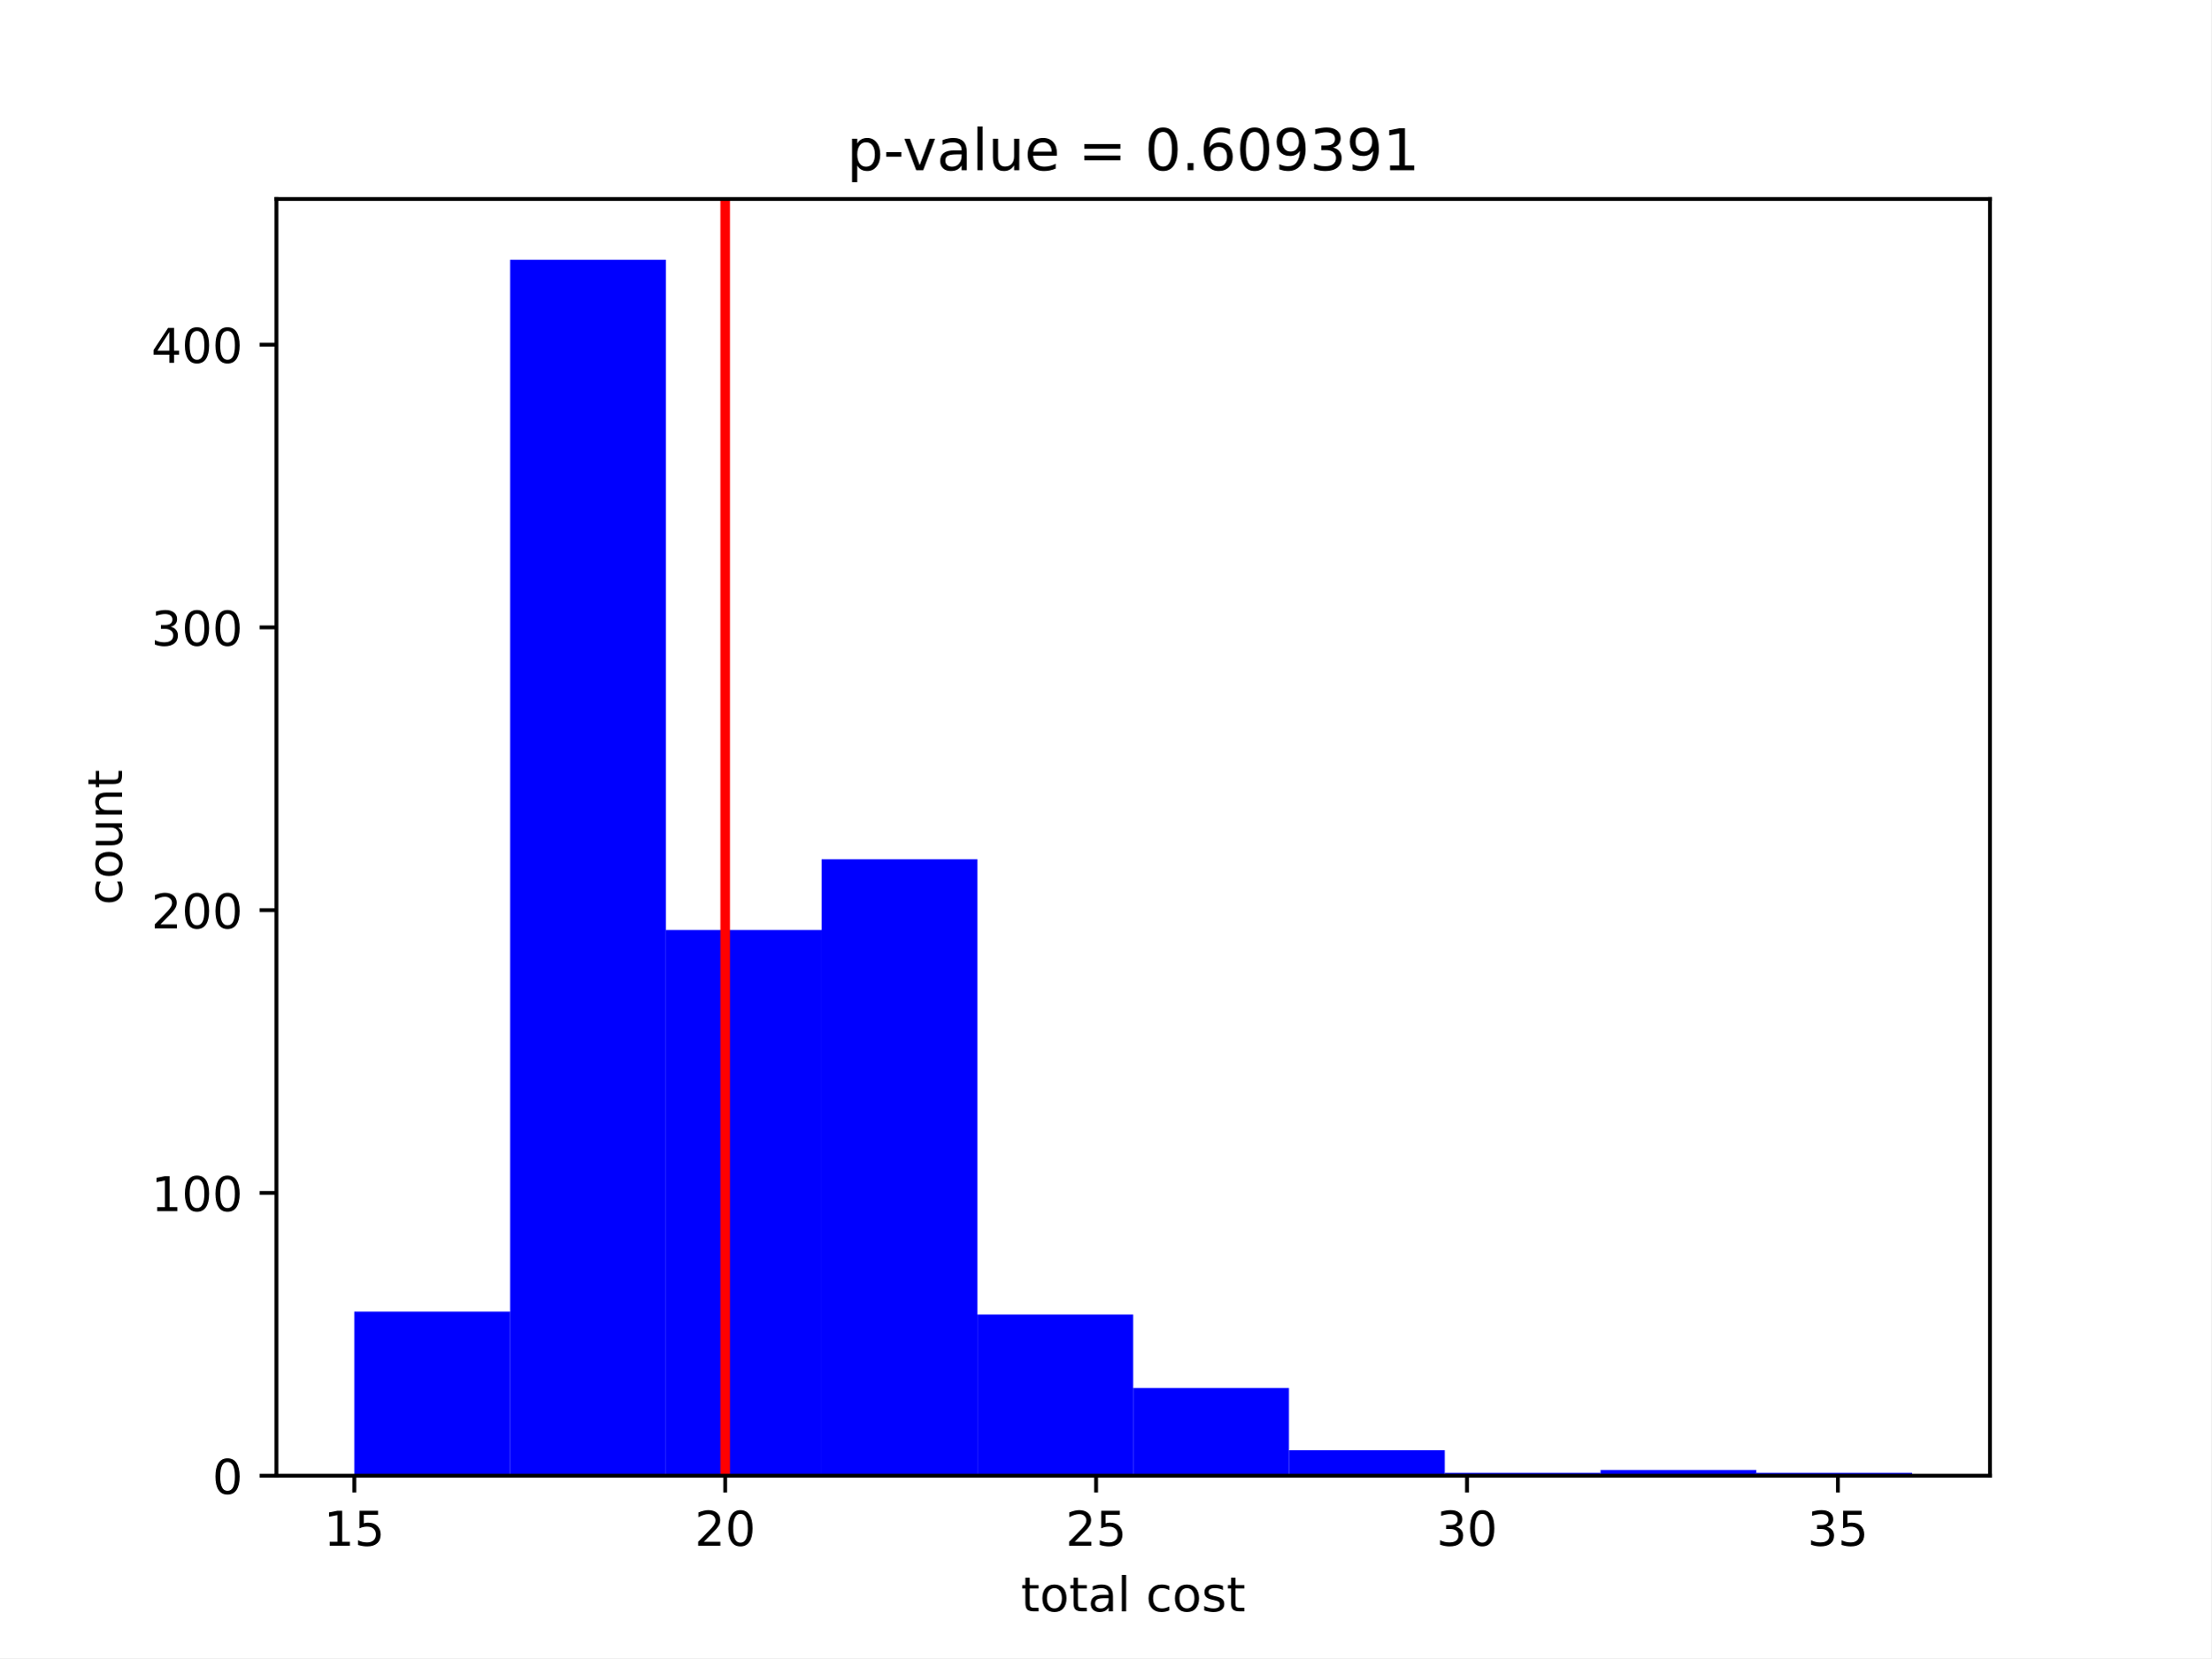
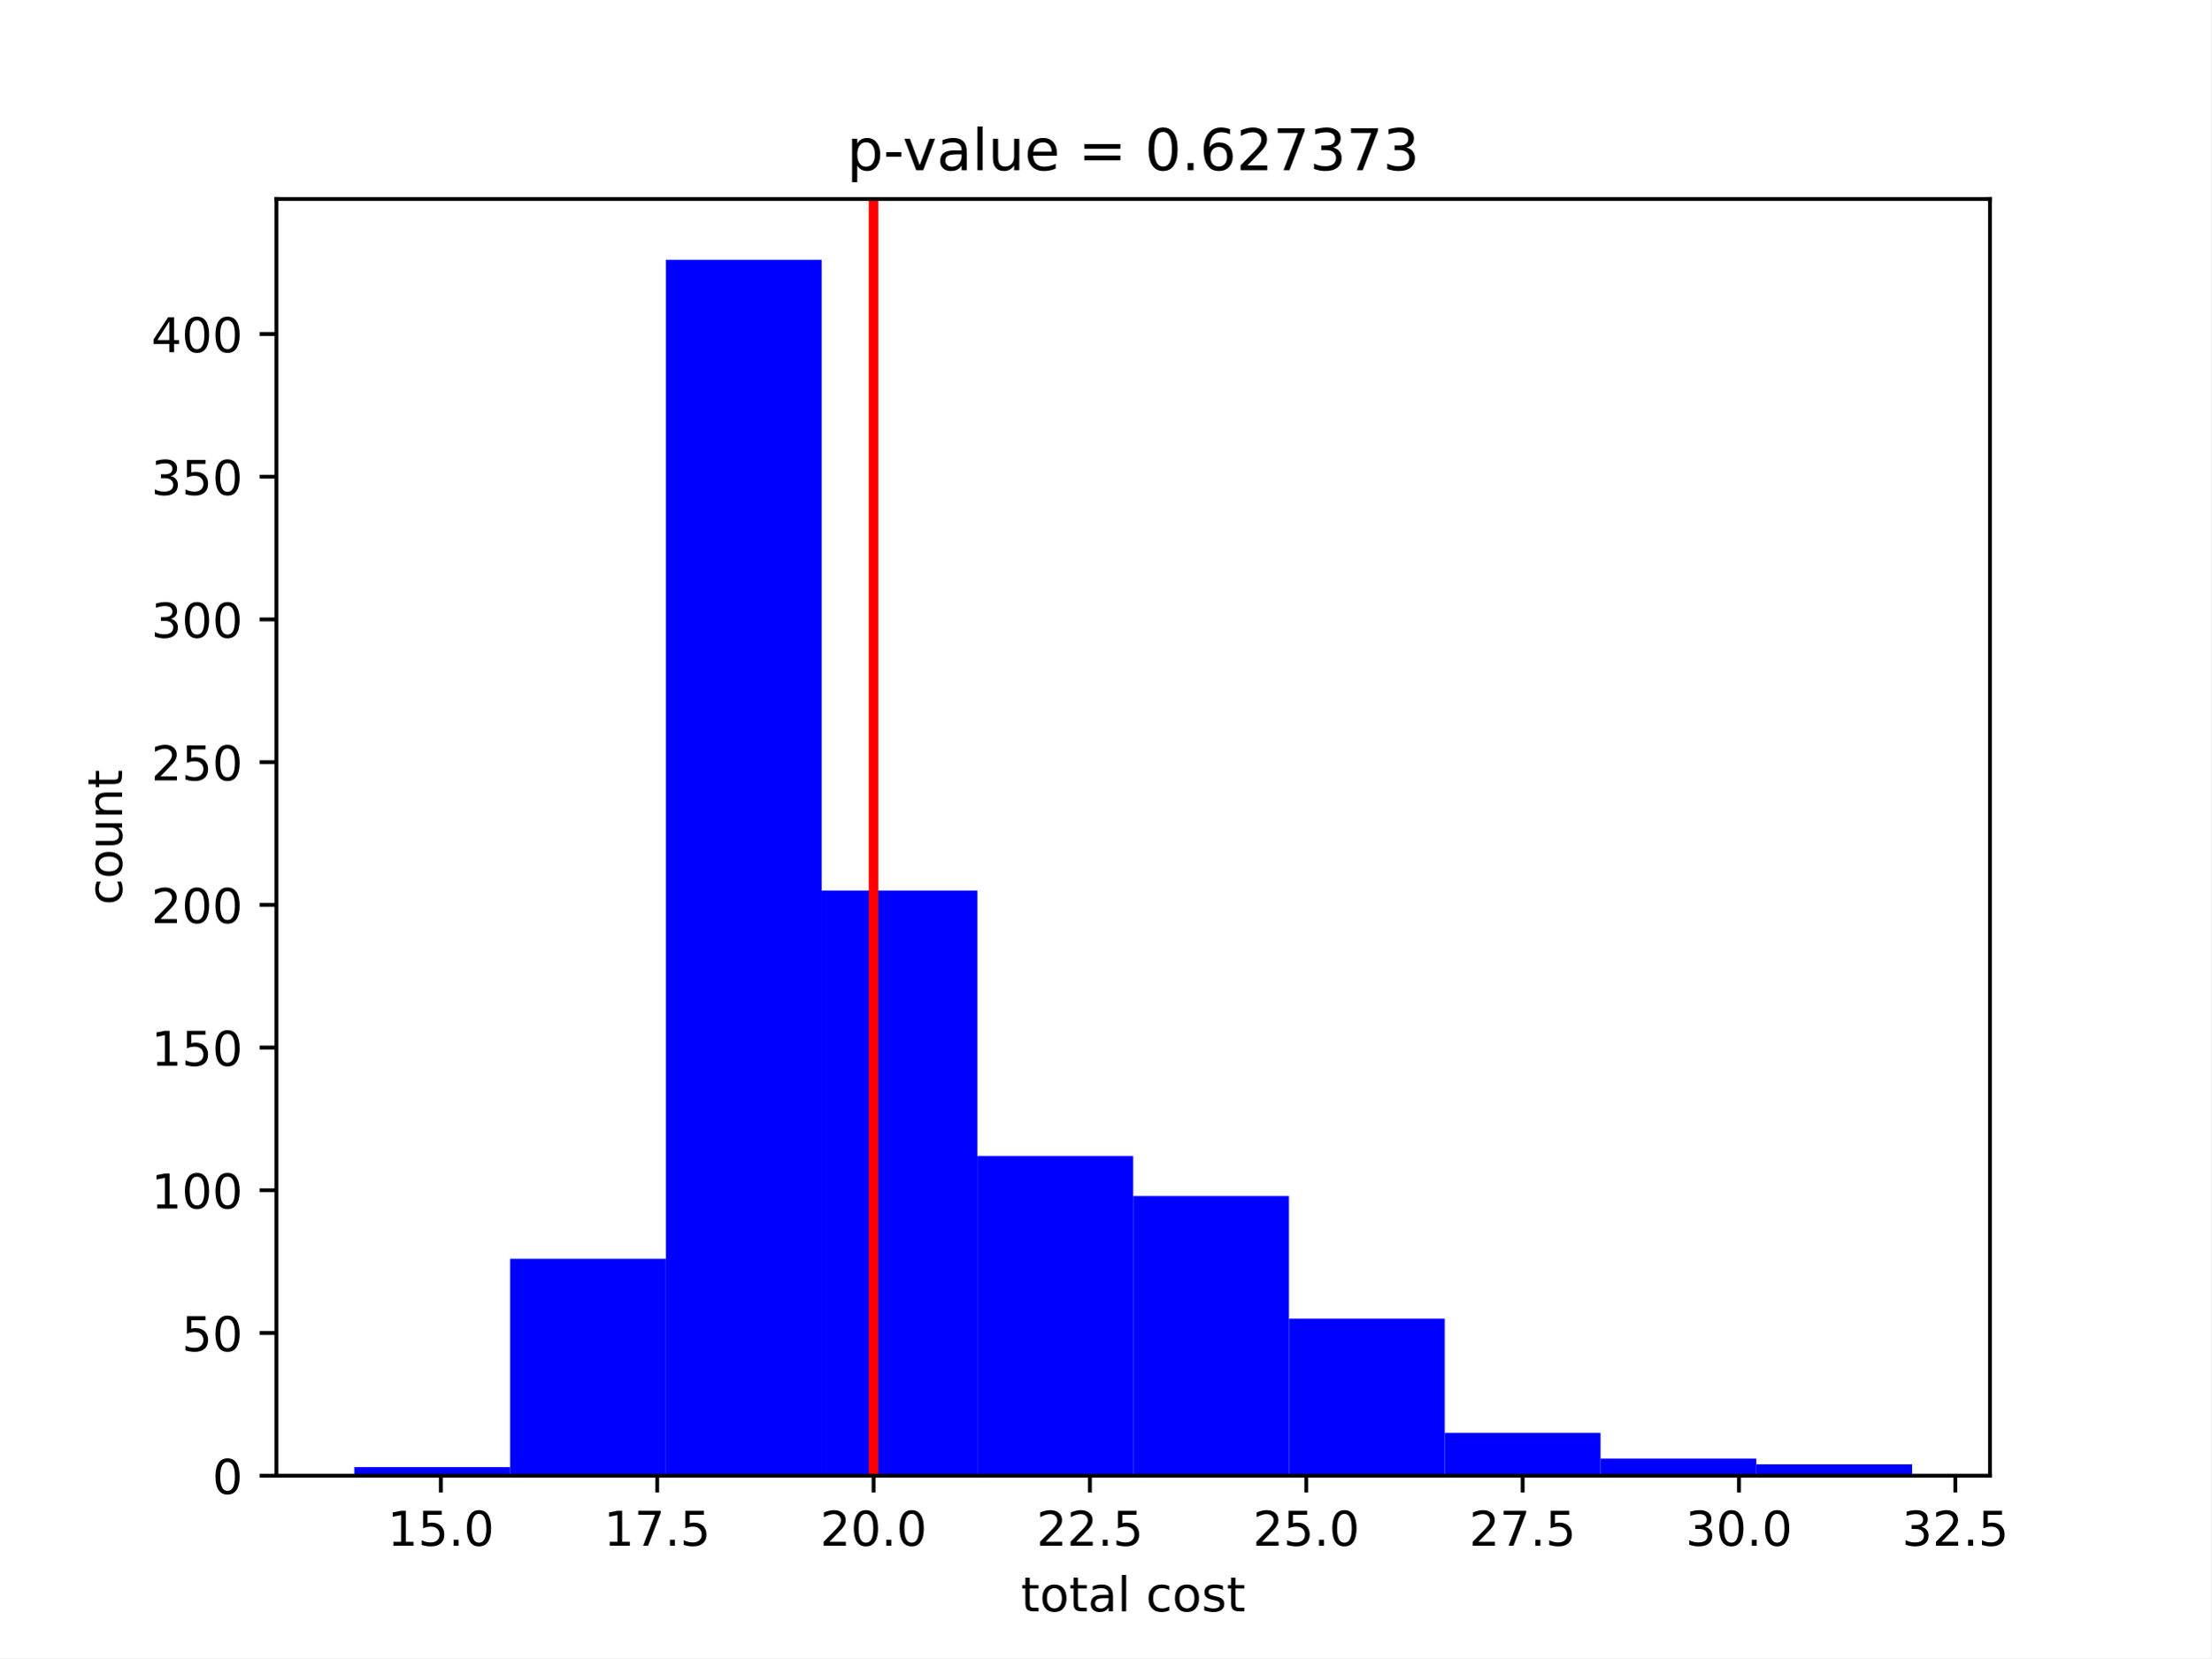
<svg xmlns="http://www.w3.org/2000/svg" xmlns:xlink="http://www.w3.org/1999/xlink" width="460.8pt" height="345.6pt" viewBox="0 0 460.8 345.6" version="1.1">
  <defs>
    <style type="text/css">*{stroke-linejoin: round; stroke-linecap: butt}</style>
  </defs>
  <g id="figure_1">
    <g id="patch_1">
      <path d="M 0 345.6  L 460.8 345.6  L 460.8 0  L 0 0  z " style="fill: #ffffff" />
    </g>
    <g id="axes_1">
      <g id="patch_2">
        <path d="M 57.6 307.584  L 414.72 307.584  L 414.72 41.472  L 57.6 41.472  z " style="fill: #ffffff" />
      </g>
      <g id="patch_3">
-         <path d="M 73.833 307.584  L 106.298 307.584  L 106.298 273.399  L 73.833 273.399  z " clip-path="url(#pe1cb3e2f29)" style="fill: #0000ff" />
+         <path d="M 73.833 307.584  L 106.298 307.584  L 106.298 305.799  L 73.833 305.799  z " clip-path="url(#p3d0b43b89e)" style="fill: #0000ff" />
      </g>
      <g id="patch_4">
-         <path d="M 106.298 307.584  L 138.764 307.584  L 138.764 54.144  L 106.298 54.144  z " clip-path="url(#pe1cb3e2f29)" style="fill: #0000ff" />
+         <path d="M 106.298 307.584  L 138.764 307.584  L 138.764 262.369  L 106.298 262.369  z " clip-path="url(#p3d0b43b89e)" style="fill: #0000ff" />
      </g>
      <g id="patch_5">
-         <path d="M 138.764 307.584  L 171.229 307.584  L 171.229 193.831  L 138.764 193.831  z " clip-path="url(#pe1cb3e2f29)" style="fill: #0000ff" />
+         <path d="M 138.764 307.584  L 171.229 307.584  L 171.229 54.144  L 138.764 54.144  z " clip-path="url(#p3d0b43b89e)" style="fill: #0000ff" />
      </g>
      <g id="patch_6">
-         <path d="M 171.229 307.584  L 203.695 307.584  L 203.695 179.096  L 171.229 179.096  z " clip-path="url(#pe1cb3e2f29)" style="fill: #0000ff" />
+         <path d="M 171.229 307.584  L 203.695 307.584  L 203.695 185.623  L 171.229 185.623  z " clip-path="url(#p3d0b43b89e)" style="fill: #0000ff" />
      </g>
      <g id="patch_7">
-         <path d="M 203.695 307.584  L 236.16 307.584  L 236.16 273.988  L 203.695 273.988  z " clip-path="url(#pe1cb3e2f29)" style="fill: #0000ff" />
+         <path d="M 203.695 307.584  L 236.16 307.584  L 236.16 240.952  L 203.695 240.952  z " clip-path="url(#p3d0b43b89e)" style="fill: #0000ff" />
      </g>
      <g id="patch_8">
-         <path d="M 236.16 307.584  L 268.625 307.584  L 268.625 289.313  L 236.16 289.313  z " clip-path="url(#pe1cb3e2f29)" style="fill: #0000ff" />
+         <path d="M 236.16 307.584  L 268.625 307.584  L 268.625 249.281  L 236.16 249.281  z " clip-path="url(#p3d0b43b89e)" style="fill: #0000ff" />
      </g>
      <g id="patch_9">
-         <path d="M 268.625 307.584  L 301.091 307.584  L 301.091 302.279  L 268.625 302.279  z " clip-path="url(#pe1cb3e2f29)" style="fill: #0000ff" />
+         <path d="M 268.625 307.584  L 301.091 307.584  L 301.091 274.863  L 268.625 274.863  z " clip-path="url(#p3d0b43b89e)" style="fill: #0000ff" />
      </g>
      <g id="patch_10">
-         <path d="M 301.091 307.584  L 333.556 307.584  L 333.556 306.995  L 301.091 306.995  z " clip-path="url(#pe1cb3e2f29)" style="fill: #0000ff" />
+         <path d="M 301.091 307.584  L 333.556 307.584  L 333.556 298.66  L 301.091 298.66  z " clip-path="url(#p3d0b43b89e)" style="fill: #0000ff" />
      </g>
      <g id="patch_11">
-         <path d="M 333.556 307.584  L 366.022 307.584  L 366.022 306.405  L 333.556 306.405  z " clip-path="url(#pe1cb3e2f29)" style="fill: #0000ff" />
+         <path d="M 333.556 307.584  L 366.022 307.584  L 366.022 304.014  L 333.556 304.014  z " clip-path="url(#p3d0b43b89e)" style="fill: #0000ff" />
      </g>
      <g id="patch_12">
-         <path d="M 366.022 307.584  L 398.487 307.584  L 398.487 306.995  L 366.022 306.995  z " clip-path="url(#pe1cb3e2f29)" style="fill: #0000ff" />
+         <path d="M 366.022 307.584  L 398.487 307.584  L 398.487 305.204  L 366.022 305.204  z " clip-path="url(#p3d0b43b89e)" style="fill: #0000ff" />
      </g>
      <g id="matplotlib.axis_1">
        <g id="xtick_1">
          <g id="line2d_1">
            <defs>
-               <path id="m3b8f5b9526" d="M 0 0  L 0 3.5  " style="stroke: #000000; stroke-width: 0.8" />
+               <path id="m59b1dceab5" d="M 0 0  L 0 3.5  " style="stroke: #000000; stroke-width: 0.8" />
            </defs>
            <g>
-               <use xlink:href="#m3b8f5b9526" x="73.833" y="307.584" style="stroke: #000000; stroke-width: 0.8" />
+               <use xlink:href="#m59b1dceab5" x="91.869" y="307.584" style="stroke: #000000; stroke-width: 0.8" />
            </g>
          </g>
          <g id="text_1">
-             <g transform="translate(67.47023 322.1824)scale(0.1 -0.1)">
+             <g transform="translate(80.73628 322.1824)scale(0.1 -0.1)">
              <defs>
                <path id="DejaVuSans-31" d="M 794 531  L 1825 531  L 1825 4091  L 703 3866  L 703 4441  L 1819 4666  L 2450 4666  L 2450 531  L 3481 531  L 3481 0  L 794 0  L 794 531  z " transform="scale(0.015625)" />
                <path id="DejaVuSans-35" d="M 691 4666  L 3169 4666  L 3169 4134  L 1269 4134  L 1269 2991  Q 1406 3038 1543 3061  Q 1681 3084 1819 3084  Q 2600 3084 3056 2656  Q 3513 2228 3513 1497  Q 3513 744 3044 326  Q 2575 -91 1722 -91  Q 1428 -91 1123 -41  Q 819 9 494 109  L 494 744  Q 775 591 1075 516  Q 1375 441 1709 441  Q 2250 441 2565 725  Q 2881 1009 2881 1497  Q 2881 1984 2565 2268  Q 2250 2553 1709 2553  Q 1456 2553 1204 2497  Q 953 2441 691 2322  L 691 4666  z " transform="scale(0.015625)" />
+                 <path id="DejaVuSans-2e" d="M 684 794  L 1344 794  L 1344 0  L 684 0  L 684 794  z " transform="scale(0.015625)" />
+                 <path id="DejaVuSans-30" d="M 2034 4250  Q 1547 4250 1301 3770  Q 1056 3291 1056 2328  Q 1056 1369 1301 889  Q 1547 409 2034 409  Q 2525 409 2770 889  Q 3016 1369 3016 2328  Q 3016 3291 2770 3770  Q 2525 4250 2034 4250  z M 2034 4750  Q 2819 4750 3233 4129  Q 3647 3509 3647 2328  Q 3647 1150 3233 529  Q 2819 -91 2034 -91  Q 1250 -91 836 529  Q 422 1150 422 2328  Q 422 3509 836 4129  Q 1250 4750 2034 4750  z " transform="scale(0.015625)" />
              </defs>
              <use xlink:href="#DejaVuSans-31" />
              <use xlink:href="#DejaVuSans-35" x="63.623" />
+               <use xlink:href="#DejaVuSans-2e" x="127.246" />
+               <use xlink:href="#DejaVuSans-30" x="159.033" />
            </g>
          </g>
        </g>
        <g id="xtick_2">
          <g id="line2d_2">
            <g>
-               <use xlink:href="#m3b8f5b9526" x="151.131" y="307.584" style="stroke: #000000; stroke-width: 0.8" />
+               <use xlink:href="#m59b1dceab5" x="136.96" y="307.584" style="stroke: #000000; stroke-width: 0.8" />
            </g>
          </g>
          <g id="text_2">
-             <g transform="translate(144.7689 322.1824)scale(0.1 -0.1)">
+             <g transform="translate(125.8272 322.1824)scale(0.1 -0.1)">
+               <defs>
+                 <path id="DejaVuSans-37" d="M 525 4666  L 3525 4666  L 3525 4397  L 1831 0  L 1172 0  L 2766 4134  L 525 4134  L 525 4666  z " transform="scale(0.015625)" />
+               </defs>
+               <use xlink:href="#DejaVuSans-31" />
+               <use xlink:href="#DejaVuSans-37" x="63.623" />
+               <use xlink:href="#DejaVuSans-2e" x="127.246" />
+               <use xlink:href="#DejaVuSans-35" x="159.033" />
+             </g>
+           </g>
+         </g>
+         <g id="xtick_3">
+           <g id="line2d_3">
+             <g>
+               <use xlink:href="#m59b1dceab5" x="182.051" y="307.584" style="stroke: #000000; stroke-width: 0.8" />
+             </g>
+           </g>
+           <g id="text_3">
+             <g transform="translate(170.9181 322.1824)scale(0.1 -0.1)">
              <defs>
                <path id="DejaVuSans-32" d="M 1228 531  L 3431 531  L 3431 0  L 469 0  L 469 531  Q 828 903 1448 1529  Q 2069 2156 2228 2338  Q 2531 2678 2651 2914  Q 2772 3150 2772 3378  Q 2772 3750 2511 3984  Q 2250 4219 1831 4219  Q 1534 4219 1204 4116  Q 875 4013 500 3803  L 500 4441  Q 881 4594 1212 4672  Q 1544 4750 1819 4750  Q 2544 4750 2975 4387  Q 3406 4025 3406 3419  Q 3406 3131 3298 2873  Q 3191 2616 2906 2266  Q 2828 2175 2409 1742  Q 1991 1309 1228 531  z " transform="scale(0.015625)" />
-                 <path id="DejaVuSans-30" d="M 2034 4250  Q 1547 4250 1301 3770  Q 1056 3291 1056 2328  Q 1056 1369 1301 889  Q 1547 409 2034 409  Q 2525 409 2770 889  Q 3016 1369 3016 2328  Q 3016 3291 2770 3770  Q 2525 4250 2034 4250  z M 2034 4750  Q 2819 4750 3233 4129  Q 3647 3509 3647 2328  Q 3647 1150 3233 529  Q 2819 -91 2034 -91  Q 1250 -91 836 529  Q 422 1150 422 2328  Q 422 3509 836 4129  Q 1250 4750 2034 4750  z " transform="scale(0.015625)" />
              </defs>
              <use xlink:href="#DejaVuSans-32" />
              <use xlink:href="#DejaVuSans-30" x="63.623" />
-             </g>
-           </g>
-         </g>
-         <g id="xtick_3">
-           <g id="line2d_3">
-             <g>
-               <use xlink:href="#m3b8f5b9526" x="228.43" y="307.584" style="stroke: #000000; stroke-width: 0.8" />
-             </g>
-           </g>
-           <g id="text_3">
-             <g transform="translate(222.0676 322.1824)scale(0.1 -0.1)">
-               <use xlink:href="#DejaVuSans-32" />
-               <use xlink:href="#DejaVuSans-35" x="63.623" />
+               <use xlink:href="#DejaVuSans-2e" x="127.246" />
+               <use xlink:href="#DejaVuSans-30" x="159.033" />
            </g>
          </g>
        </g>
        <g id="xtick_4">
          <g id="line2d_4">
            <g>
-               <use xlink:href="#m3b8f5b9526" x="305.729" y="307.584" style="stroke: #000000; stroke-width: 0.8" />
+               <use xlink:href="#m59b1dceab5" x="227.142" y="307.584" style="stroke: #000000; stroke-width: 0.8" />
            </g>
          </g>
          <g id="text_4">
-             <g transform="translate(299.3663 322.1824)scale(0.1 -0.1)">
+             <g transform="translate(216.009 322.1824)scale(0.1 -0.1)">
+               <use xlink:href="#DejaVuSans-32" />
+               <use xlink:href="#DejaVuSans-32" x="63.623" />
+               <use xlink:href="#DejaVuSans-2e" x="127.246" />
+               <use xlink:href="#DejaVuSans-35" x="159.033" />
+             </g>
+           </g>
+         </g>
+         <g id="xtick_5">
+           <g id="line2d_5">
+             <g>
+               <use xlink:href="#m59b1dceab5" x="272.233" y="307.584" style="stroke: #000000; stroke-width: 0.8" />
+             </g>
+           </g>
+           <g id="text_5">
+             <g transform="translate(261.0999 322.1824)scale(0.1 -0.1)">
+               <use xlink:href="#DejaVuSans-32" />
+               <use xlink:href="#DejaVuSans-35" x="63.623" />
+               <use xlink:href="#DejaVuSans-2e" x="127.246" />
+               <use xlink:href="#DejaVuSans-30" x="159.033" />
+             </g>
+           </g>
+         </g>
+         <g id="xtick_6">
+           <g id="line2d_6">
+             <g>
+               <use xlink:href="#m59b1dceab5" x="317.324" y="307.584" style="stroke: #000000; stroke-width: 0.8" />
+             </g>
+           </g>
+           <g id="text_6">
+             <g transform="translate(306.1908 322.1824)scale(0.1 -0.1)">
+               <use xlink:href="#DejaVuSans-32" />
+               <use xlink:href="#DejaVuSans-37" x="63.623" />
+               <use xlink:href="#DejaVuSans-2e" x="127.246" />
+               <use xlink:href="#DejaVuSans-35" x="159.033" />
+             </g>
+           </g>
+         </g>
+         <g id="xtick_7">
+           <g id="line2d_7">
+             <g>
+               <use xlink:href="#m59b1dceab5" x="362.415" y="307.584" style="stroke: #000000; stroke-width: 0.8" />
+             </g>
+           </g>
+           <g id="text_7">
+             <g transform="translate(351.2817 322.1824)scale(0.1 -0.1)">
              <defs>
                <path id="DejaVuSans-33" d="M 2597 2516  Q 3050 2419 3304 2112  Q 3559 1806 3559 1356  Q 3559 666 3084 287  Q 2609 -91 1734 -91  Q 1441 -91 1130 -33  Q 819 25 488 141  L 488 750  Q 750 597 1062 519  Q 1375 441 1716 441  Q 2309 441 2620 675  Q 2931 909 2931 1356  Q 2931 1769 2642 2001  Q 2353 2234 1838 2234  L 1294 2234  L 1294 2753  L 1863 2753  Q 2328 2753 2575 2939  Q 2822 3125 2822 3475  Q 2822 3834 2567 4026  Q 2313 4219 1838 4219  Q 1578 4219 1281 4162  Q 984 4106 628 3988  L 628 4550  Q 988 4650 1302 4700  Q 1616 4750 1894 4750  Q 2613 4750 3031 4423  Q 3450 4097 3450 3541  Q 3450 3153 3228 2886  Q 3006 2619 2597 2516  z " transform="scale(0.015625)" />
              </defs>
              <use xlink:href="#DejaVuSans-33" />
              <use xlink:href="#DejaVuSans-30" x="63.623" />
-             </g>
-           </g>
-         </g>
-         <g id="xtick_5">
-           <g id="line2d_5">
-             <g>
-               <use xlink:href="#m3b8f5b9526" x="383.028" y="307.584" style="stroke: #000000; stroke-width: 0.8" />
-             </g>
-           </g>
-           <g id="text_5">
-             <g transform="translate(376.665 322.1824)scale(0.1 -0.1)">
+               <use xlink:href="#DejaVuSans-2e" x="127.246" />
+               <use xlink:href="#DejaVuSans-30" x="159.033" />
+             </g>
+           </g>
+         </g>
+         <g id="xtick_8">
+           <g id="line2d_8">
+             <g>
+               <use xlink:href="#m59b1dceab5" x="407.505" y="307.584" style="stroke: #000000; stroke-width: 0.8" />
+             </g>
+           </g>
+           <g id="text_8">
+             <g transform="translate(396.3726 322.1824)scale(0.1 -0.1)">
              <use xlink:href="#DejaVuSans-33" />
-               <use xlink:href="#DejaVuSans-35" x="63.623" />
-             </g>
-           </g>
-         </g>
-         <g id="text_6">
+               <use xlink:href="#DejaVuSans-32" x="63.623" />
+               <use xlink:href="#DejaVuSans-2e" x="127.246" />
+               <use xlink:href="#DejaVuSans-35" x="159.033" />
+             </g>
+           </g>
+         </g>
+         <g id="text_9">
          <g transform="translate(212.7647 335.8606)scale(0.1 -0.1)">
            <defs>
              <path id="DejaVuSans-74" d="M 1172 4494  L 1172 3500  L 2356 3500  L 2356 3053  L 1172 3053  L 1172 1153  Q 1172 725 1289 603  Q 1406 481 1766 481  L 2356 481  L 2356 0  L 1766 0  Q 1100 0 847 248  Q 594 497 594 1153  L 594 3053  L 172 3053  L 172 3500  L 594 3500  L 594 4494  L 1172 4494  z " transform="scale(0.015625)" />
              <path id="DejaVuSans-6f" d="M 1959 3097  Q 1497 3097 1228 2736  Q 959 2375 959 1747  Q 959 1119 1226 758  Q 1494 397 1959 397  Q 2419 397 2687 759  Q 2956 1122 2956 1747  Q 2956 2369 2687 2733  Q 2419 3097 1959 3097  z M 1959 3584  Q 2709 3584 3137 3096  Q 3566 2609 3566 1747  Q 3566 888 3137 398  Q 2709 -91 1959 -91  Q 1206 -91 779 398  Q 353 888 353 1747  Q 353 2609 779 3096  Q 1206 3584 1959 3584  z " transform="scale(0.015625)" />
              <path id="DejaVuSans-61" d="M 2194 1759  Q 1497 1759 1228 1600  Q 959 1441 959 1056  Q 959 750 1161 570  Q 1363 391 1709 391  Q 2188 391 2477 730  Q 2766 1069 2766 1631  L 2766 1759  L 2194 1759  z M 3341 1997  L 3341 0  L 2766 0  L 2766 531  Q 2569 213 2275 61  Q 1981 -91 1556 -91  Q 1019 -91 701 211  Q 384 513 384 1019  Q 384 1609 779 1909  Q 1175 2209 1959 2209  L 2766 2209  L 2766 2266  Q 2766 2663 2505 2880  Q 2244 3097 1772 3097  Q 1472 3097 1187 3025  Q 903 2953 641 2809  L 641 3341  Q 956 3463 1253 3523  Q 1550 3584 1831 3584  Q 2591 3584 2966 3190  Q 3341 2797 3341 1997  z " transform="scale(0.015625)" />
              <path id="DejaVuSans-6c" d="M 603 4863  L 1178 4863  L 1178 0  L 603 0  L 603 4863  z " transform="scale(0.015625)" />
              <path id="DejaVuSans-20" transform="scale(0.015625)" />
              <path id="DejaVuSans-63" d="M 3122 3366  L 3122 2828  Q 2878 2963 2633 3030  Q 2388 3097 2138 3097  Q 1578 3097 1268 2742  Q 959 2388 959 1747  Q 959 1106 1268 751  Q 1578 397 2138 397  Q 2388 397 2633 464  Q 2878 531 3122 666  L 3122 134  Q 2881 22 2623 -34  Q 2366 -91 2075 -91  Q 1284 -91 818 406  Q 353 903 353 1747  Q 353 2603 823 3093  Q 1294 3584 2113 3584  Q 2378 3584 2631 3529  Q 2884 3475 3122 3366  z " transform="scale(0.015625)" />
              <path id="DejaVuSans-73" d="M 2834 3397  L 2834 2853  Q 2591 2978 2328 3040  Q 2066 3103 1784 3103  Q 1356 3103 1142 2972  Q 928 2841 928 2578  Q 928 2378 1081 2264  Q 1234 2150 1697 2047  L 1894 2003  Q 2506 1872 2764 1633  Q 3022 1394 3022 966  Q 3022 478 2636 193  Q 2250 -91 1575 -91  Q 1294 -91 989 -36  Q 684 19 347 128  L 347 722  Q 666 556 975 473  Q 1284 391 1588 391  Q 1994 391 2212 530  Q 2431 669 2431 922  Q 2431 1156 2273 1281  Q 2116 1406 1581 1522  L 1381 1569  Q 847 1681 609 1914  Q 372 2147 372 2553  Q 372 3047 722 3315  Q 1072 3584 1716 3584  Q 2034 3584 2315 3537  Q 2597 3491 2834 3397  z " transform="scale(0.015625)" />
            </defs>
            <use xlink:href="#DejaVuSans-74" />
            <use xlink:href="#DejaVuSans-6f" x="39.209" />
            <use xlink:href="#DejaVuSans-74" x="100.391" />
            <use xlink:href="#DejaVuSans-61" x="139.6" />
            <use xlink:href="#DejaVuSans-6c" x="200.879" />
            <use xlink:href="#DejaVuSans-20" x="228.662" />
            <use xlink:href="#DejaVuSans-63" x="260.449" />
            <use xlink:href="#DejaVuSans-6f" x="315.43" />
            <use xlink:href="#DejaVuSans-73" x="376.611" />
            <use xlink:href="#DejaVuSans-74" x="428.711" />
          </g>
        </g>
      </g>
      <g id="matplotlib.axis_2">
        <g id="ytick_1">
-           <g id="line2d_6">
+           <g id="line2d_9">
            <defs>
-               <path id="md3a354595b" d="M 0 0  L -3.5 0  " style="stroke: #000000; stroke-width: 0.8" />
+               <path id="m9ed2c4e2f8" d="M 0 0  L -3.5 0  " style="stroke: #000000; stroke-width: 0.8" />
            </defs>
            <g>
-               <use xlink:href="#md3a354595b" x="57.6" y="307.584" style="stroke: #000000; stroke-width: 0.8" />
-             </g>
-           </g>
-           <g id="text_7">
+               <use xlink:href="#m9ed2c4e2f8" x="57.6" y="307.584" style="stroke: #000000; stroke-width: 0.8" />
+             </g>
+           </g>
+           <g id="text_10">
            <g transform="translate(44.2375 311.3832)scale(0.1 -0.1)">
              <use xlink:href="#DejaVuSans-30" />
            </g>
          </g>
        </g>
        <g id="ytick_2">
-           <g id="line2d_7">
-             <g>
-               <use xlink:href="#md3a354595b" x="57.6" y="248.644" style="stroke: #000000; stroke-width: 0.8" />
-             </g>
-           </g>
-           <g id="text_8">
-             <g transform="translate(31.5125 252.4437)scale(0.1 -0.1)">
+           <g id="line2d_10">
+             <g>
+               <use xlink:href="#m9ed2c4e2f8" x="57.6" y="277.838" style="stroke: #000000; stroke-width: 0.8" />
+             </g>
+           </g>
+           <g id="text_11">
+             <g transform="translate(37.875 281.6367)scale(0.1 -0.1)">
+               <use xlink:href="#DejaVuSans-35" />
+               <use xlink:href="#DejaVuSans-30" x="63.623" />
+             </g>
+           </g>
+         </g>
+         <g id="ytick_3">
+           <g id="line2d_11">
+             <g>
+               <use xlink:href="#m9ed2c4e2f8" x="57.6" y="248.091" style="stroke: #000000; stroke-width: 0.8" />
+             </g>
+           </g>
+           <g id="text_12">
+             <g transform="translate(31.5125 251.8903)scale(0.1 -0.1)">
              <use xlink:href="#DejaVuSans-31" />
              <use xlink:href="#DejaVuSans-30" x="63.623" />
              <use xlink:href="#DejaVuSans-30" x="127.246" />
            </g>
          </g>
        </g>
-         <g id="ytick_3">
-           <g id="line2d_8">
-             <g>
-               <use xlink:href="#md3a354595b" x="57.6" y="189.705" style="stroke: #000000; stroke-width: 0.8" />
-             </g>
-           </g>
-           <g id="text_9">
-             <g transform="translate(31.5125 193.5041)scale(0.1 -0.1)">
-               <use xlink:href="#DejaVuSans-32" />
-               <use xlink:href="#DejaVuSans-30" x="63.623" />
-               <use xlink:href="#DejaVuSans-30" x="127.246" />
-             </g>
-           </g>
-         </g>
        <g id="ytick_4">
-           <g id="line2d_9">
-             <g>
-               <use xlink:href="#md3a354595b" x="57.6" y="130.765" style="stroke: #000000; stroke-width: 0.8" />
-             </g>
-           </g>
-           <g id="text_10">
-             <g transform="translate(31.5125 134.5646)scale(0.1 -0.1)">
+           <g id="line2d_12">
+             <g>
+               <use xlink:href="#m9ed2c4e2f8" x="57.6" y="218.345" style="stroke: #000000; stroke-width: 0.8" />
+             </g>
+           </g>
+           <g id="text_13">
+             <g transform="translate(31.5125 222.1438)scale(0.1 -0.1)">
+               <use xlink:href="#DejaVuSans-31" />
+               <use xlink:href="#DejaVuSans-35" x="63.623" />
+               <use xlink:href="#DejaVuSans-30" x="127.246" />
+             </g>
+           </g>
+         </g>
+         <g id="ytick_5">
+           <g id="line2d_13">
+             <g>
+               <use xlink:href="#m9ed2c4e2f8" x="57.6" y="188.598" style="stroke: #000000; stroke-width: 0.8" />
+             </g>
+           </g>
+           <g id="text_14">
+             <g transform="translate(31.5125 192.3973)scale(0.1 -0.1)">
+               <use xlink:href="#DejaVuSans-32" />
+               <use xlink:href="#DejaVuSans-30" x="63.623" />
+               <use xlink:href="#DejaVuSans-30" x="127.246" />
+             </g>
+           </g>
+         </g>
+         <g id="ytick_6">
+           <g id="line2d_14">
+             <g>
+               <use xlink:href="#m9ed2c4e2f8" x="57.6" y="158.852" style="stroke: #000000; stroke-width: 0.8" />
+             </g>
+           </g>
+           <g id="text_15">
+             <g transform="translate(31.5125 162.6508)scale(0.1 -0.1)">
+               <use xlink:href="#DejaVuSans-32" />
+               <use xlink:href="#DejaVuSans-35" x="63.623" />
+               <use xlink:href="#DejaVuSans-30" x="127.246" />
+             </g>
+           </g>
+         </g>
+         <g id="ytick_7">
+           <g id="line2d_15">
+             <g>
+               <use xlink:href="#m9ed2c4e2f8" x="57.6" y="129.105" style="stroke: #000000; stroke-width: 0.8" />
+             </g>
+           </g>
+           <g id="text_16">
+             <g transform="translate(31.5125 132.9043)scale(0.1 -0.1)">
              <use xlink:href="#DejaVuSans-33" />
              <use xlink:href="#DejaVuSans-30" x="63.623" />
              <use xlink:href="#DejaVuSans-30" x="127.246" />
            </g>
          </g>
        </g>
-         <g id="ytick_5">
-           <g id="line2d_10">
-             <g>
-               <use xlink:href="#md3a354595b" x="57.6" y="71.826" style="stroke: #000000; stroke-width: 0.8" />
-             </g>
-           </g>
-           <g id="text_11">
-             <g transform="translate(31.5125 75.62508)scale(0.1 -0.1)">
+         <g id="ytick_8">
+           <g id="line2d_16">
+             <g>
+               <use xlink:href="#m9ed2c4e2f8" x="57.6" y="99.359" style="stroke: #000000; stroke-width: 0.8" />
+             </g>
+           </g>
+           <g id="text_17">
+             <g transform="translate(31.5125 103.1579)scale(0.1 -0.1)">
+               <use xlink:href="#DejaVuSans-33" />
+               <use xlink:href="#DejaVuSans-35" x="63.623" />
+               <use xlink:href="#DejaVuSans-30" x="127.246" />
+             </g>
+           </g>
+         </g>
+         <g id="ytick_9">
+           <g id="line2d_17">
+             <g>
+               <use xlink:href="#m9ed2c4e2f8" x="57.6" y="69.612" style="stroke: #000000; stroke-width: 0.8" />
+             </g>
+           </g>
+           <g id="text_18">
+             <g transform="translate(31.5125 73.41139)scale(0.1 -0.1)">
              <defs>
                <path id="DejaVuSans-34" d="M 2419 4116  L 825 1625  L 2419 1625  L 2419 4116  z M 2253 4666  L 3047 4666  L 3047 1625  L 3713 1625  L 3713 1100  L 3047 1100  L 3047 0  L 2419 0  L 2419 1100  L 313 1100  L 313 1709  L 2253 4666  z " transform="scale(0.015625)" />
              </defs>
              <use xlink:href="#DejaVuSans-34" />
              <use xlink:href="#DejaVuSans-30" x="63.623" />
              <use xlink:href="#DejaVuSans-30" x="127.246" />
            </g>
          </g>
        </g>
-         <g id="text_12">
+         <g id="text_19">
          <g transform="translate(25.43281 188.6343)rotate(-90)scale(0.1 -0.1)">
            <defs>
              <path id="DejaVuSans-75" d="M 544 1381  L 544 3500  L 1119 3500  L 1119 1403  Q 1119 906 1312 657  Q 1506 409 1894 409  Q 2359 409 2629 706  Q 2900 1003 2900 1516  L 2900 3500  L 3475 3500  L 3475 0  L 2900 0  L 2900 538  Q 2691 219 2414 64  Q 2138 -91 1772 -91  Q 1169 -91 856 284  Q 544 659 544 1381  z M 1991 3584  L 1991 3584  z " transform="scale(0.015625)" />
              <path id="DejaVuSans-6e" d="M 3513 2113  L 3513 0  L 2938 0  L 2938 2094  Q 2938 2591 2744 2837  Q 2550 3084 2163 3084  Q 1697 3084 1428 2787  Q 1159 2491 1159 1978  L 1159 0  L 581 0  L 581 3500  L 1159 3500  L 1159 2956  Q 1366 3272 1645 3428  Q 1925 3584 2291 3584  Q 2894 3584 3203 3211  Q 3513 2838 3513 2113  z " transform="scale(0.015625)" />
            </defs>
            <use xlink:href="#DejaVuSans-63" />
            <use xlink:href="#DejaVuSans-6f" x="54.98" />
            <use xlink:href="#DejaVuSans-75" x="116.162" />
            <use xlink:href="#DejaVuSans-6e" x="179.541" />
            <use xlink:href="#DejaVuSans-74" x="242.92" />
          </g>
        </g>
      </g>
-       <g id="line2d_11">
-         <path d="M 151.131 307.584  L 151.131 41.472  " clip-path="url(#pe1cb3e2f29)" style="fill: none; stroke: #ff0000; stroke-width: 2; stroke-linecap: square" />
+       <g id="line2d_18">
+         <path d="M 182.051 307.584  L 182.051 41.472  " clip-path="url(#p3d0b43b89e)" style="fill: none; stroke: #ff0000; stroke-width: 2; stroke-linecap: square" />
      </g>
      <g id="patch_13">
        <path d="M 57.6 307.584  L 57.6 41.472  " style="fill: none; stroke: #000000; stroke-width: 0.8; stroke-linejoin: miter; stroke-linecap: square" />
      </g>
      <g id="patch_14">
        <path d="M 414.72 307.584  L 414.72 41.472  " style="fill: none; stroke: #000000; stroke-width: 0.8; stroke-linejoin: miter; stroke-linecap: square" />
      </g>
      <g id="patch_15">
        <path d="M 57.6 307.584  L 414.72 307.584  " style="fill: none; stroke: #000000; stroke-width: 0.8; stroke-linejoin: miter; stroke-linecap: square" />
      </g>
      <g id="patch_16">
        <path d="M 57.6 41.472  L 414.72 41.472  " style="fill: none; stroke: #000000; stroke-width: 0.8; stroke-linejoin: miter; stroke-linecap: square" />
      </g>
-       <g id="text_13">
+       <g id="text_20">
        <g transform="translate(176.4834 35.472)scale(0.12 -0.12)">
          <defs>
            <path id="DejaVuSans-70" d="M 1159 525  L 1159 -1331  L 581 -1331  L 581 3500  L 1159 3500  L 1159 2969  Q 1341 3281 1617 3432  Q 1894 3584 2278 3584  Q 2916 3584 3314 3078  Q 3713 2572 3713 1747  Q 3713 922 3314 415  Q 2916 -91 2278 -91  Q 1894 -91 1617 61  Q 1341 213 1159 525  z M 3116 1747  Q 3116 2381 2855 2742  Q 2594 3103 2138 3103  Q 1681 3103 1420 2742  Q 1159 2381 1159 1747  Q 1159 1113 1420 752  Q 1681 391 2138 391  Q 2594 391 2855 752  Q 3116 1113 3116 1747  z " transform="scale(0.015625)" />
            <path id="DejaVuSans-2d" d="M 313 2009  L 1997 2009  L 1997 1497  L 313 1497  L 313 2009  z " transform="scale(0.015625)" />
            <path id="DejaVuSans-76" d="M 191 3500  L 800 3500  L 1894 563  L 2988 3500  L 3597 3500  L 2284 0  L 1503 0  L 191 3500  z " transform="scale(0.015625)" />
            <path id="DejaVuSans-65" d="M 3597 1894  L 3597 1613  L 953 1613  Q 991 1019 1311 708  Q 1631 397 2203 397  Q 2534 397 2845 478  Q 3156 559 3463 722  L 3463 178  Q 3153 47 2828 -22  Q 2503 -91 2169 -91  Q 1331 -91 842 396  Q 353 884 353 1716  Q 353 2575 817 3079  Q 1281 3584 2069 3584  Q 2775 3584 3186 3129  Q 3597 2675 3597 1894  z M 3022 2063  Q 3016 2534 2758 2815  Q 2500 3097 2075 3097  Q 1594 3097 1305 2825  Q 1016 2553 972 2059  L 3022 2063  z " transform="scale(0.015625)" />
            <path id="DejaVuSans-3d" d="M 678 2906  L 4684 2906  L 4684 2381  L 678 2381  L 678 2906  z M 678 1631  L 4684 1631  L 4684 1100  L 678 1100  L 678 1631  z " transform="scale(0.015625)" />
-             <path id="DejaVuSans-2e" d="M 684 794  L 1344 794  L 1344 0  L 684 0  L 684 794  z " transform="scale(0.015625)" />
            <path id="DejaVuSans-36" d="M 2113 2584  Q 1688 2584 1439 2293  Q 1191 2003 1191 1497  Q 1191 994 1439 701  Q 1688 409 2113 409  Q 2538 409 2786 701  Q 3034 994 3034 1497  Q 3034 2003 2786 2293  Q 2538 2584 2113 2584  z M 3366 4563  L 3366 3988  Q 3128 4100 2886 4159  Q 2644 4219 2406 4219  Q 1781 4219 1451 3797  Q 1122 3375 1075 2522  Q 1259 2794 1537 2939  Q 1816 3084 2150 3084  Q 2853 3084 3261 2657  Q 3669 2231 3669 1497  Q 3669 778 3244 343  Q 2819 -91 2113 -91  Q 1303 -91 875 529  Q 447 1150 447 2328  Q 447 3434 972 4092  Q 1497 4750 2381 4750  Q 2619 4750 2861 4703  Q 3103 4656 3366 4563  z " transform="scale(0.015625)" />
-             <path id="DejaVuSans-39" d="M 703 97  L 703 672  Q 941 559 1184 500  Q 1428 441 1663 441  Q 2288 441 2617 861  Q 2947 1281 2994 2138  Q 2813 1869 2534 1725  Q 2256 1581 1919 1581  Q 1219 1581 811 2004  Q 403 2428 403 3163  Q 403 3881 828 4315  Q 1253 4750 1959 4750  Q 2769 4750 3195 4129  Q 3622 3509 3622 2328  Q 3622 1225 3098 567  Q 2575 -91 1691 -91  Q 1453 -91 1209 -44  Q 966 3 703 97  z M 1959 2075  Q 2384 2075 2632 2365  Q 2881 2656 2881 3163  Q 2881 3666 2632 3958  Q 2384 4250 1959 4250  Q 1534 4250 1286 3958  Q 1038 3666 1038 3163  Q 1038 2656 1286 2365  Q 1534 2075 1959 2075  z " transform="scale(0.015625)" />
          </defs>
          <use xlink:href="#DejaVuSans-70" />
          <use xlink:href="#DejaVuSans-2d" x="63.477" />
          <use xlink:href="#DejaVuSans-76" x="96.936" />
          <use xlink:href="#DejaVuSans-61" x="156.115" />
          <use xlink:href="#DejaVuSans-6c" x="217.395" />
          <use xlink:href="#DejaVuSans-75" x="245.178" />
          <use xlink:href="#DejaVuSans-65" x="308.557" />
          <use xlink:href="#DejaVuSans-20" x="370.08" />
          <use xlink:href="#DejaVuSans-3d" x="401.867" />
          <use xlink:href="#DejaVuSans-20" x="485.656" />
          <use xlink:href="#DejaVuSans-30" x="517.443" />
          <use xlink:href="#DejaVuSans-2e" x="581.066" />
          <use xlink:href="#DejaVuSans-36" x="612.854" />
-           <use xlink:href="#DejaVuSans-30" x="676.477" />
-           <use xlink:href="#DejaVuSans-39" x="740.1" />
+           <use xlink:href="#DejaVuSans-32" x="676.477" />
+           <use xlink:href="#DejaVuSans-37" x="740.1" />
          <use xlink:href="#DejaVuSans-33" x="803.723" />
-           <use xlink:href="#DejaVuSans-39" x="867.346" />
-           <use xlink:href="#DejaVuSans-31" x="930.969" />
+           <use xlink:href="#DejaVuSans-37" x="867.346" />
+           <use xlink:href="#DejaVuSans-33" x="930.969" />
        </g>
      </g>
    </g>
  </g>
  <defs>
-     <clipPath id="pe1cb3e2f29">
+     <clipPath id="p3d0b43b89e">
      <rect x="57.6" y="41.472" width="357.12" height="266.112" />
    </clipPath>
  </defs>
</svg>
